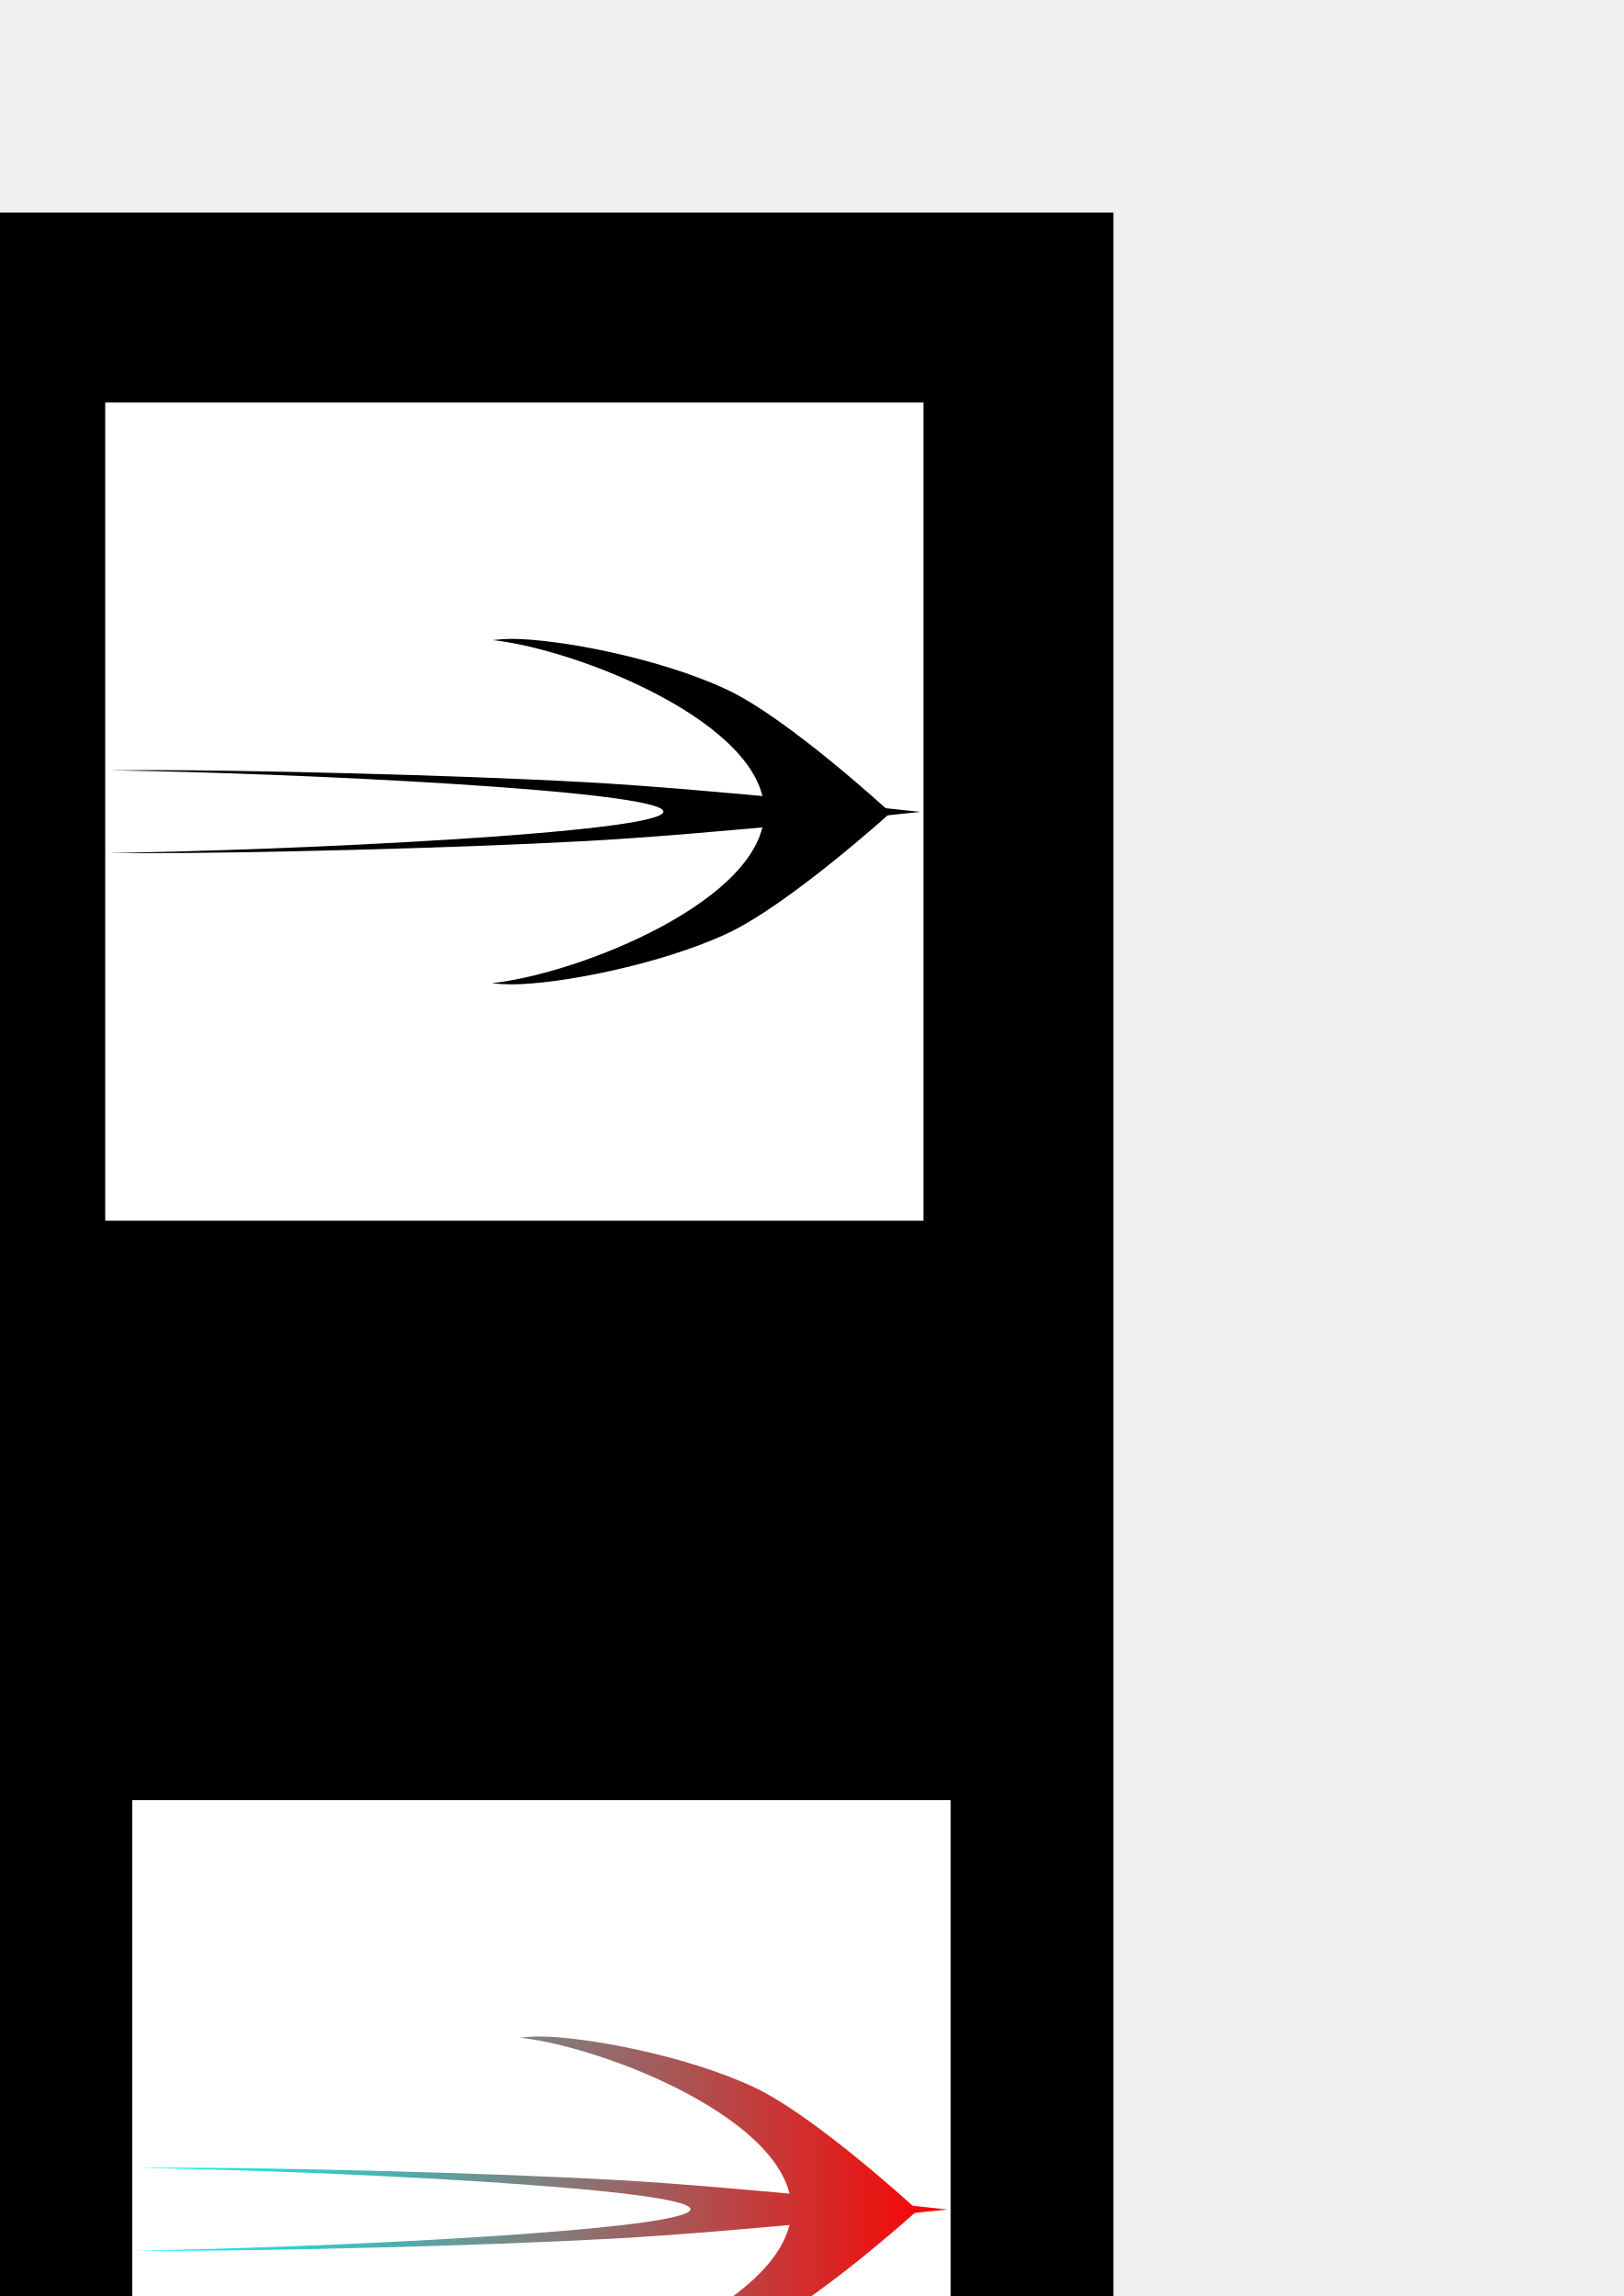
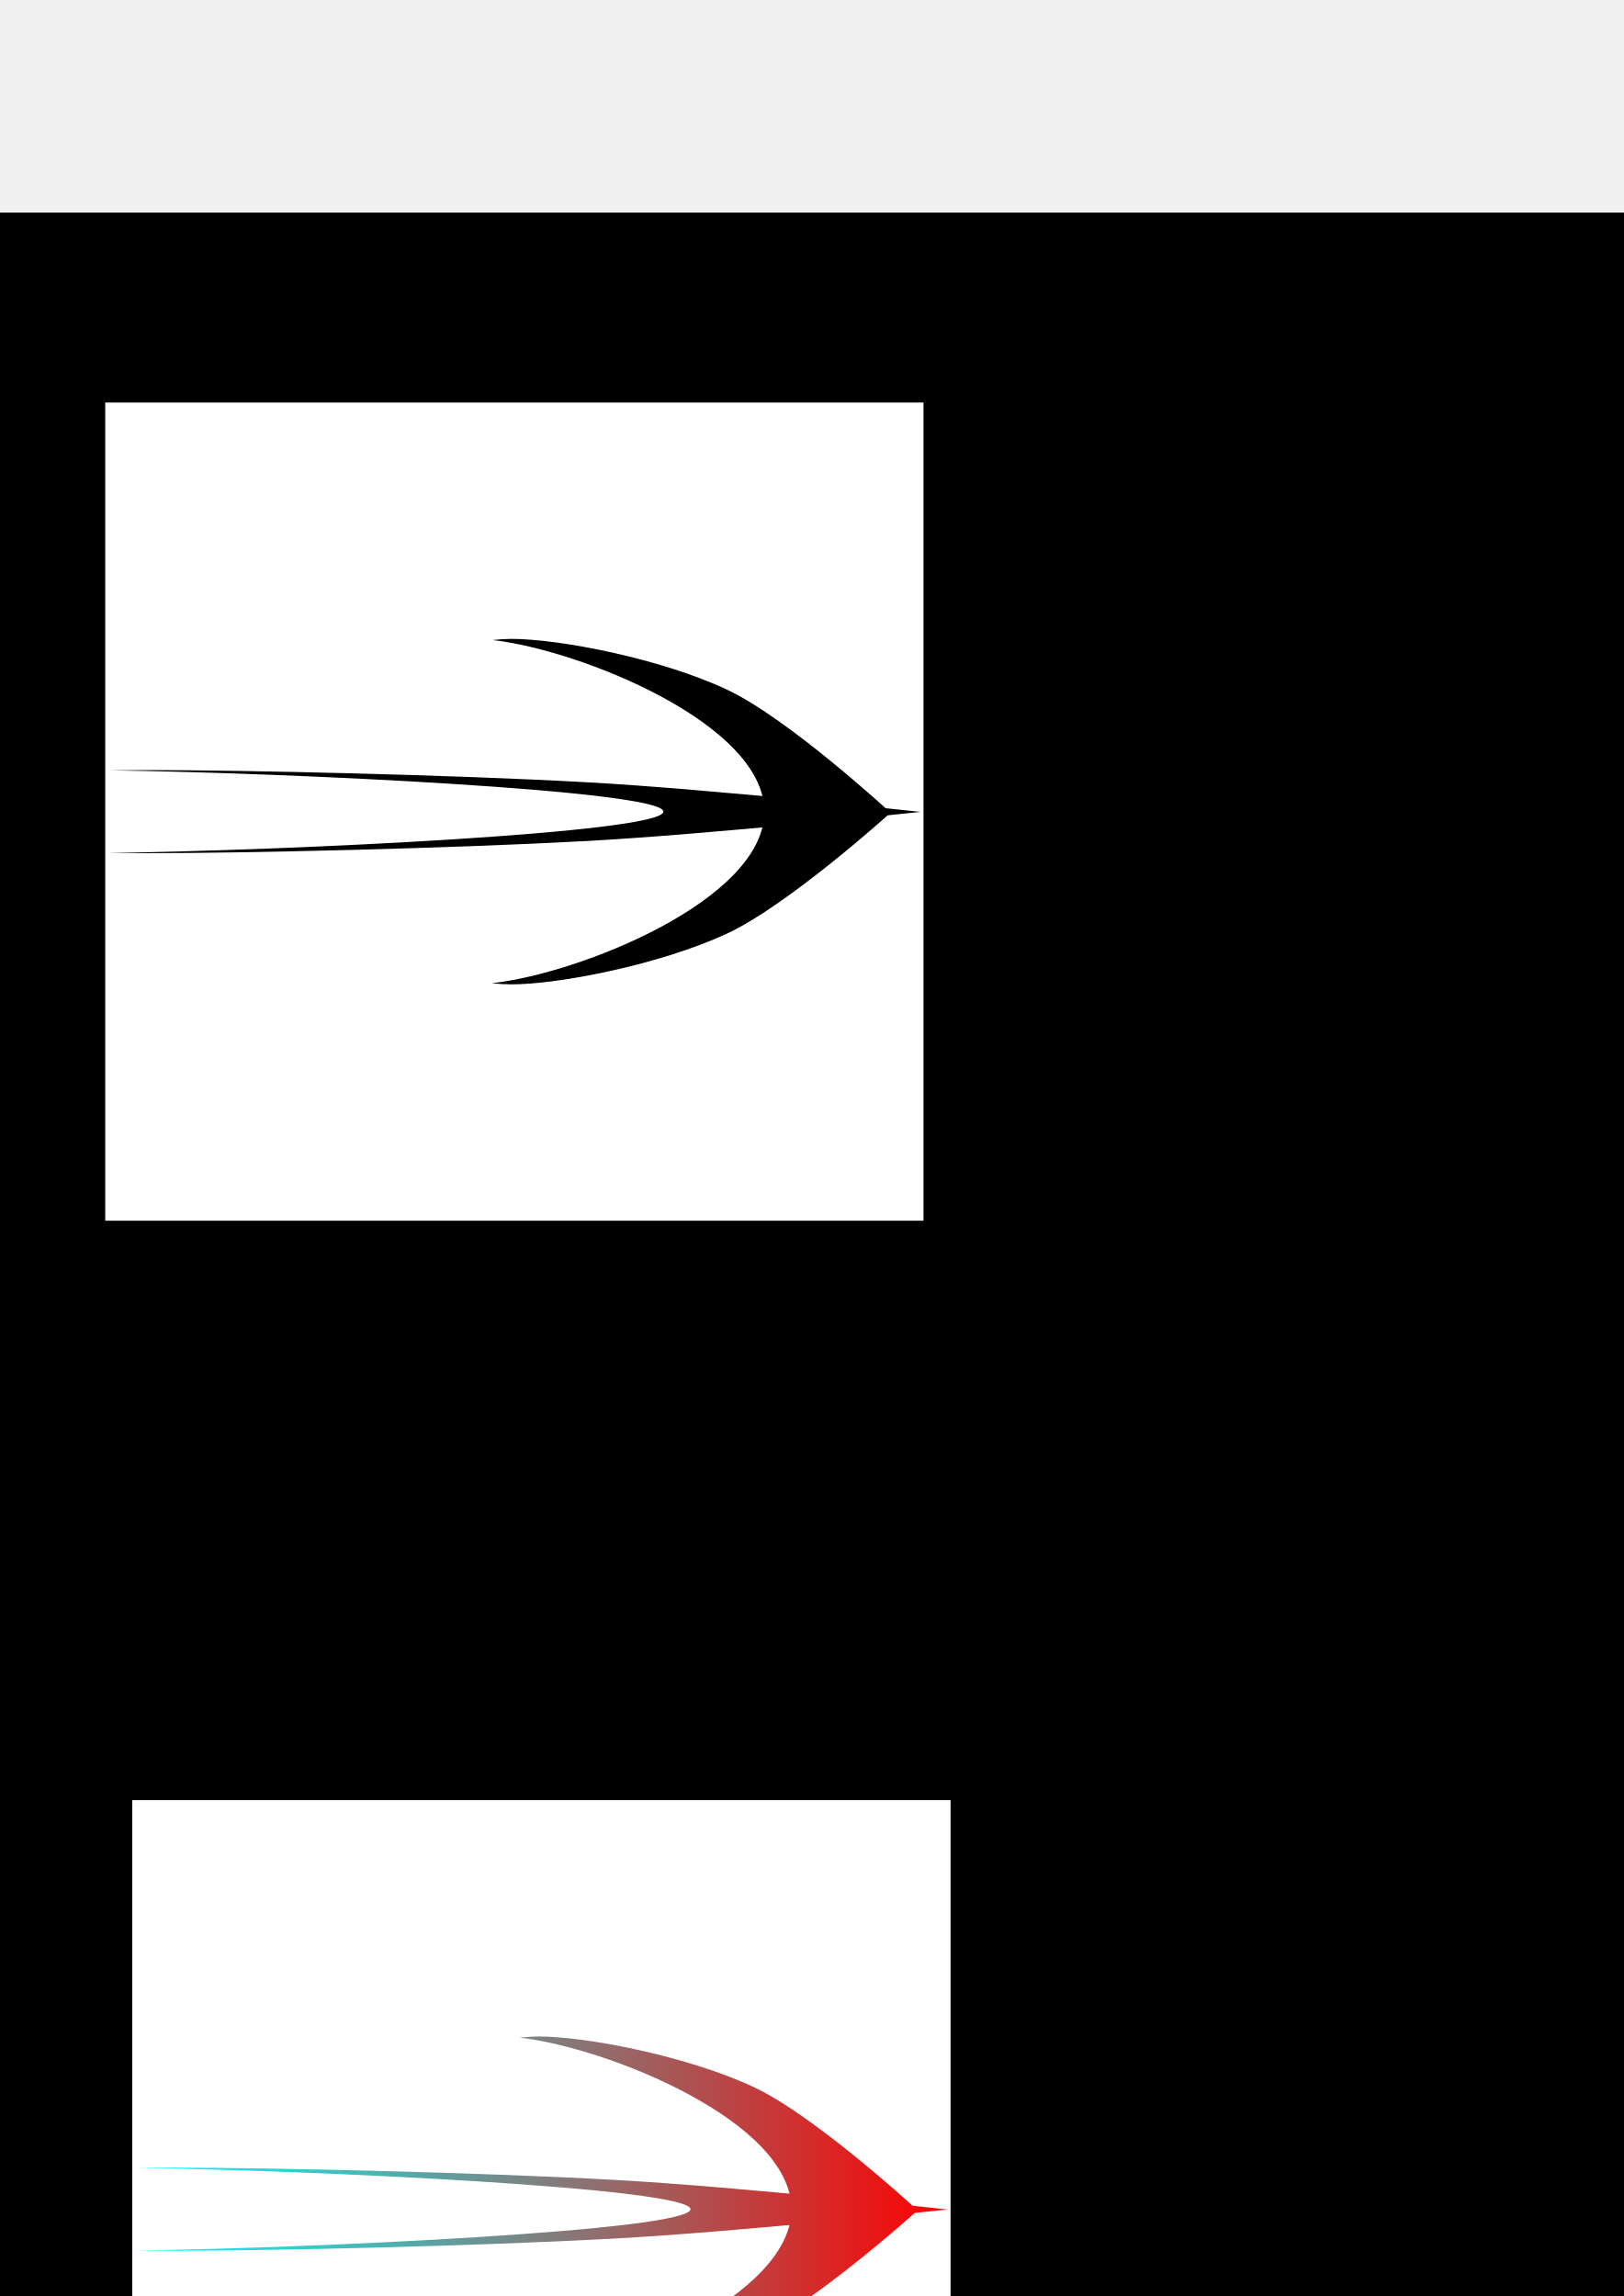
<svg xmlns="http://www.w3.org/2000/svg" xmlns:xlink="http://www.w3.org/1999/xlink" width="210mm" height="297mm" viewBox="0 0 210 297" version="1.1" id="svg8">
  <defs id="defs2">
    <linearGradient xlink:href="#linearGradient6546" id="linearGradient6548" x1="13.988" y1="104.988" x2="119.059" y2="105.023" gradientUnits="userSpaceOnUse" />
    <linearGradient id="linearGradient6546">
      <stop style="stop-color:#00ffff;stop-opacity:1" offset="0" id="stop6542" />
      <stop style="stop-color:#ff0000;stop-opacity:1" offset="1" id="stop6544" />
    </linearGradient>
    <linearGradient xlink:href="#linearGradient6546" id="linearGradient6658" gradientUnits="userSpaceOnUse" x1="13.988" y1="104.988" x2="119.059" y2="105.023" />
    <linearGradient xlink:href="#linearGradient6546" id="linearGradient6660" gradientUnits="userSpaceOnUse" x1="13.988" y1="104.988" x2="119.059" y2="105.023" />
+     <linearGradient xlink:href="#linearGradient6546" id="linearGradient835" gradientUnits="userSpaceOnUse" x1="13.988" y1="104.988" x2="119.059" y2="105.023" gradientTransform="translate(5.118112,306.9522)" />
+     <linearGradient xlink:href="#linearGradient6546" id="linearGradient837" gradientUnits="userSpaceOnUse" x1="13.988" y1="104.988" x2="119.059" y2="105.023" gradientTransform="translate(1.963699,306.6849)" />
+     <linearGradient xlink:href="#linearGradient6546" id="linearGradient972" gradientUnits="userSpaceOnUse" x1="13.988" y1="104.988" x2="119.059" y2="105.023" gradientTransform="translate(5.038048,306.9234)" />
+     <linearGradient xlink:href="#linearGradient6546" id="linearGradient974" gradientUnits="userSpaceOnUse" x1="13.988" y1="104.988" x2="119.059" y2="105.023" gradientTransform="translate(5.038046,306.9234)" />
  </defs>
  <g id="layer1">
-     <rect y="27.503" x="-10.961" height="351.681" width="154.97" id="rect4520" style="fill:#000000;fill-opacity:1;stroke:none;stroke-width:0.584" />
+     <rect y="27.503" x="-10.961" height="473.021" width="265.62" id="rect4520" style="fill:#000000;fill-opacity:1;stroke:none;stroke-width:0.886" />
    <rect style="fill:#ffffff;fill-opacity:1;stroke:none;stroke-width:0.265" id="rect4518" width="105.833" height="105.833" x="13.607" y="52.071" />
    <path style="fill:#000000;fill-opacity:1;stroke:none;stroke-width:0.201" d="m 66.106,82.642 c -0.796,0.009 -1.591,0.06 -2.381,0.153 11.296,1.274 35.126,10.826 35.132,22.193 -0.013,11.41 -23.911,20.978 -35.257,22.193 0.832,0.098 1.668,0.149 2.506,0.153 6.171,5e-5 19.211,-2.538 27.873,-6.545 7.974,-3.689 21.203,-15.658 21.203,-15.658 0,0 -13.194,-12.197 -21.203,-15.945 -8.644,-4.045 -21.702,-6.545 -27.873,-6.545 z" id="path4522" />
    <path style="fill:#000000;fill-opacity:1;stroke:none;stroke-width:0.265" d="m -240.109,110.097 c 0.011,1.047 0.078,2.092 0.201,3.132 1.676,-14.855 14.237,-46.194 29.186,-46.202 15.006,0.017 27.588,31.445 29.186,46.366 0.129,-1.094 0.196,-2.194 0.202,-3.295 6e-5,-8.115 -3.337,-25.265 -8.607,-36.655 -4.852,-10.486 -20.591,-27.884 -20.591,-27.884 0,0 -16.04,17.351 -20.969,27.884 -5.32,11.368 -8.607,28.54 -8.607,36.655 z" id="path4522-5" />
    <path id="path4542" d="m 19.093,99.613 c -1.621,0.002 -3.24,0.014 -4.851,0.037 23.01,0.306 71.55,2.604 71.563,5.338 -0.027,2.745 -48.706,5.046 -71.817,5.338 1.694,0.024 3.398,0.036 5.104,0.037 12.57,2e-5 39.133,-0.61 56.776,-1.574 16.242,-0.887 43.19,-3.766 43.19,-3.766 0,0 -26.876,-2.934 -43.191,-3.835 -17.607,-0.973 -44.206,-1.574 -56.776,-1.574 z" style="fill:#000000;fill-opacity:1;stroke:none;stroke-width:0.141" />
    <rect style="fill:#ffffff;fill-opacity:1;stroke:none;stroke-width:0.265" id="rect4518-5" width="105.833" height="105.833" x="17.108" y="232.858" />
    <g transform="translate(3.500803,180.7866)" id="g6540" style="fill:url(#linearGradient6548);fill-opacity:1">
      <path id="path4522-56" d="m 66.106,82.642 c -0.796,0.009 -1.591,0.06 -2.381,0.153 11.296,1.274 35.126,10.826 35.132,22.193 -0.013,11.41 -23.911,20.978 -35.257,22.193 0.832,0.098 1.668,0.149 2.506,0.153 6.171,5e-5 19.211,-2.538 27.873,-6.545 7.974,-3.689 21.203,-15.658 21.203,-15.658 0,0 -13.194,-12.197 -21.203,-15.945 -8.644,-4.045 -21.702,-6.545 -27.873,-6.545 z" style="fill:url(#linearGradient6658);fill-opacity:1;stroke:none;stroke-width:0.201" />
      <path style="fill:url(#linearGradient6660);fill-opacity:1;stroke:none;stroke-width:0.141" d="m 19.093,99.613 c -1.621,0.002 -3.24,0.014 -4.851,0.037 23.01,0.306 71.55,2.604 71.563,5.338 -0.027,2.745 -48.706,5.046 -71.817,5.338 1.694,0.024 3.398,0.036 5.104,0.037 12.57,2e-5 39.133,-0.61 56.776,-1.574 16.242,-0.887 43.19,-3.766 43.19,-3.766 0,0 -26.876,-2.934 -43.191,-3.835 -17.607,-0.973 -44.206,-1.574 -56.776,-1.574 z" id="path4542-5" />
    </g>
+     <g id="g1103">
+       <rect style="fill:#ffffff;fill-opacity:1;stroke:none;stroke-width:0.265" id="rect827" width="105.833" height="105.833" x="17.108" y="359.009" />
+       <g transform="translate(0,-2.645833)" id="g1081">
+         <path style="fill:url(#linearGradient835);fill-opacity:1;stroke:none;stroke-width:0.201" d="m 71.224,389.594 c -0.796,0.008 -1.591,0.06 -2.381,0.153 8.016,0.904 22.339,5.977 29.987,12.908 l 4.262,-4.262 c -1.409,-0.9 -2.763,-1.677 -3.995,-2.254 -8.644,-4.045 -21.702,-6.545 -27.873,-6.545 z" id="path829" />
+         <path style="fill:url(#linearGradient837);fill-opacity:1;stroke:none;stroke-width:0.141" d="m 21.056,406.298 c -1.621,0.002 -3.241,0.014 -4.851,0.037 21.304,0.284 64.488,2.275 70.784,4.738 l 2.39,-2.39 c -4.086,-0.33 -8.061,-0.618 -11.548,-0.811 -17.607,-0.973 -44.206,-1.574 -56.776,-1.574 z m 64.264,6.445 c -10.119,2.252 -49.338,4.015 -69.368,4.268 1.694,0.024 3.399,0.036 5.105,0.037 12.57,0 39.133,-0.611 56.776,-1.575 1.594,-0.087 3.31,-0.198 5.075,-0.318 z" id="path831" />
+       </g>
+       <g transform="translate(-3.704167,5.291667)" id="g1085">
+         <path id="path4522-56-4" d="m 69.952,389.61 c -0.397,0.025 -0.793,0.062 -1.189,0.109 0.395,-0.047 0.792,-0.083 1.189,-0.109 z m -1.189,0.109 c 0.314,0.035 0.641,0.079 0.974,0.127 -0.333,-0.048 -0.66,-0.092 -0.974,-0.127 z m 1.267,0.172 c 0.257,0.039 0.519,0.082 0.786,0.129 -0.267,-0.046 -0.529,-0.089 -0.786,-0.129 z m 1.073,0.179 c 0.345,0.063 0.697,0.131 1.056,0.205 -0.359,-0.074 -0.711,-0.142 -1.056,-0.205 z m 1.336,0.265 c 0.29,0.061 0.584,0.126 0.881,0.195 -0.298,-0.069 -0.591,-0.133 -0.881,-0.195 z m 1.204,0.27 c 0.385,0.091 0.774,0.186 1.17,0.288 -0.396,-0.102 -0.785,-0.197 -1.17,-0.288 z m 1.323,0.329 c 0.336,0.087 0.676,0.18 1.018,0.275 -0.343,-0.095 -0.682,-0.187 -1.018,-0.275 z m 1.483,0.406 c 0.285,0.082 0.572,0.166 0.861,0.253 -0.289,-0.087 -0.576,-0.172 -0.861,-0.253 z m 1.233,0.364 c 0.397,0.122 0.799,0.249 1.201,0.38 -0.403,-0.131 -0.804,-0.258 -1.201,-0.38 z m 1.587,0.507 c 0.312,0.103 0.624,0.21 0.938,0.318 -0.314,-0.109 -0.626,-0.215 -0.938,-0.318 z m 1.34,0.458 c 0.402,0.142 0.805,0.287 1.209,0.437 -0.404,-0.15 -0.807,-0.295 -1.209,-0.437 z m 1.642,0.602 c 0.295,0.112 0.589,0.225 0.885,0.341 -0.295,-0.116 -0.59,-0.229 -0.885,-0.341 z m 10.578,0.418 c 0.627,0.208 1.246,0.422 1.856,0.643 -0.609,-0.221 -1.229,-0.436 -1.856,-0.643 z m 1.856,0.643 c 0.609,0.221 1.208,0.449 1.794,0.683 -0.586,-0.234 -1.185,-0.462 -1.794,-0.683 z m -11.079,-0.534 c 0.307,0.123 0.615,0.249 0.921,0.377 -0.307,-0.128 -0.614,-0.254 -0.921,-0.377 z m 1.327,0.545 c 0.395,0.167 0.79,0.339 1.183,0.514 -0.393,-0.175 -0.787,-0.347 -1.183,-0.514 z m 1.691,0.744 c 0.246,0.112 0.491,0.225 0.736,0.34 -0.245,-0.115 -0.49,-0.228 -0.736,-0.34 z M 97.347,395.37 c 0.572,0.241 1.129,0.488 1.67,0.741 0.287,0.134 0.582,0.281 0.882,0.437 -0.299,-0.155 -0.595,-0.303 -0.882,-0.437 -0.54,-0.253 -1.098,-0.499 -1.67,-0.74 z m -9.415,0.326 c 0.374,0.179 0.746,0.362 1.115,0.547 -0.369,-0.186 -0.741,-0.368 -1.115,-0.547 z m 1.602,0.798 c 0.24,0.123 0.479,0.248 0.717,0.374 -0.237,-0.126 -0.477,-0.25 -0.717,-0.374 z m 10.602,0.181 c 0.229,0.122 0.462,0.247 0.697,0.38 -0.236,-0.132 -0.468,-0.258 -0.697,-0.38 z m -9.317,0.498 c 0.233,0.127 0.464,0.256 0.694,0.386 -0.23,-0.13 -0.461,-0.259 -0.694,-0.386 z m 10.257,0.019 c 0.258,0.148 0.519,0.301 0.783,0.459 -0.264,-0.159 -0.525,-0.312 -0.783,-0.459 z m 0.948,0.558 c 0.325,0.198 0.654,0.402 0.987,0.614 l -4.262,4.262 c 3.13,2.837 5.144,5.984 5.145,9.285 -0.013,11.41 -23.911,20.978 -35.257,22.193 0.832,0.098 1.668,0.149 2.506,0.153 6.171,5e-5 19.211,-2.538 27.873,-6.545 7.974,-3.689 21.203,-15.657 21.203,-15.657 0,0 -10.275,-9.498 -18.195,-14.306 z m -9.745,0.249 c 0.253,0.148 0.506,0.297 0.754,0.448 -0.249,-0.151 -0.501,-0.3 -0.754,-0.448 z m 1.268,0.766 c 0.216,0.135 0.43,0.272 0.642,0.409 -0.212,-0.138 -0.426,-0.274 -0.642,-0.409 z" style="fill:url(#linearGradient972);fill-opacity:1;stroke:none;stroke-width:0.201" />
+         <path id="path4542-5-9" d="m 87.219,408.519 -1.407,1.852 c 3.155,0.489 5.029,1.006 5.031,1.54 -0.007,0.67 -2.926,1.314 -7.651,1.908 l -1.397,1.84 c 16.315,-0.939 42.303,-3.713 42.303,-3.713 0,0 -20.771,-2.267 -36.879,-3.427 z" style="fill:url(#linearGradient974);fill-opacity:1;stroke:none;stroke-width:0.141" />
+       </g>
+     </g>
  </g>
</svg>
